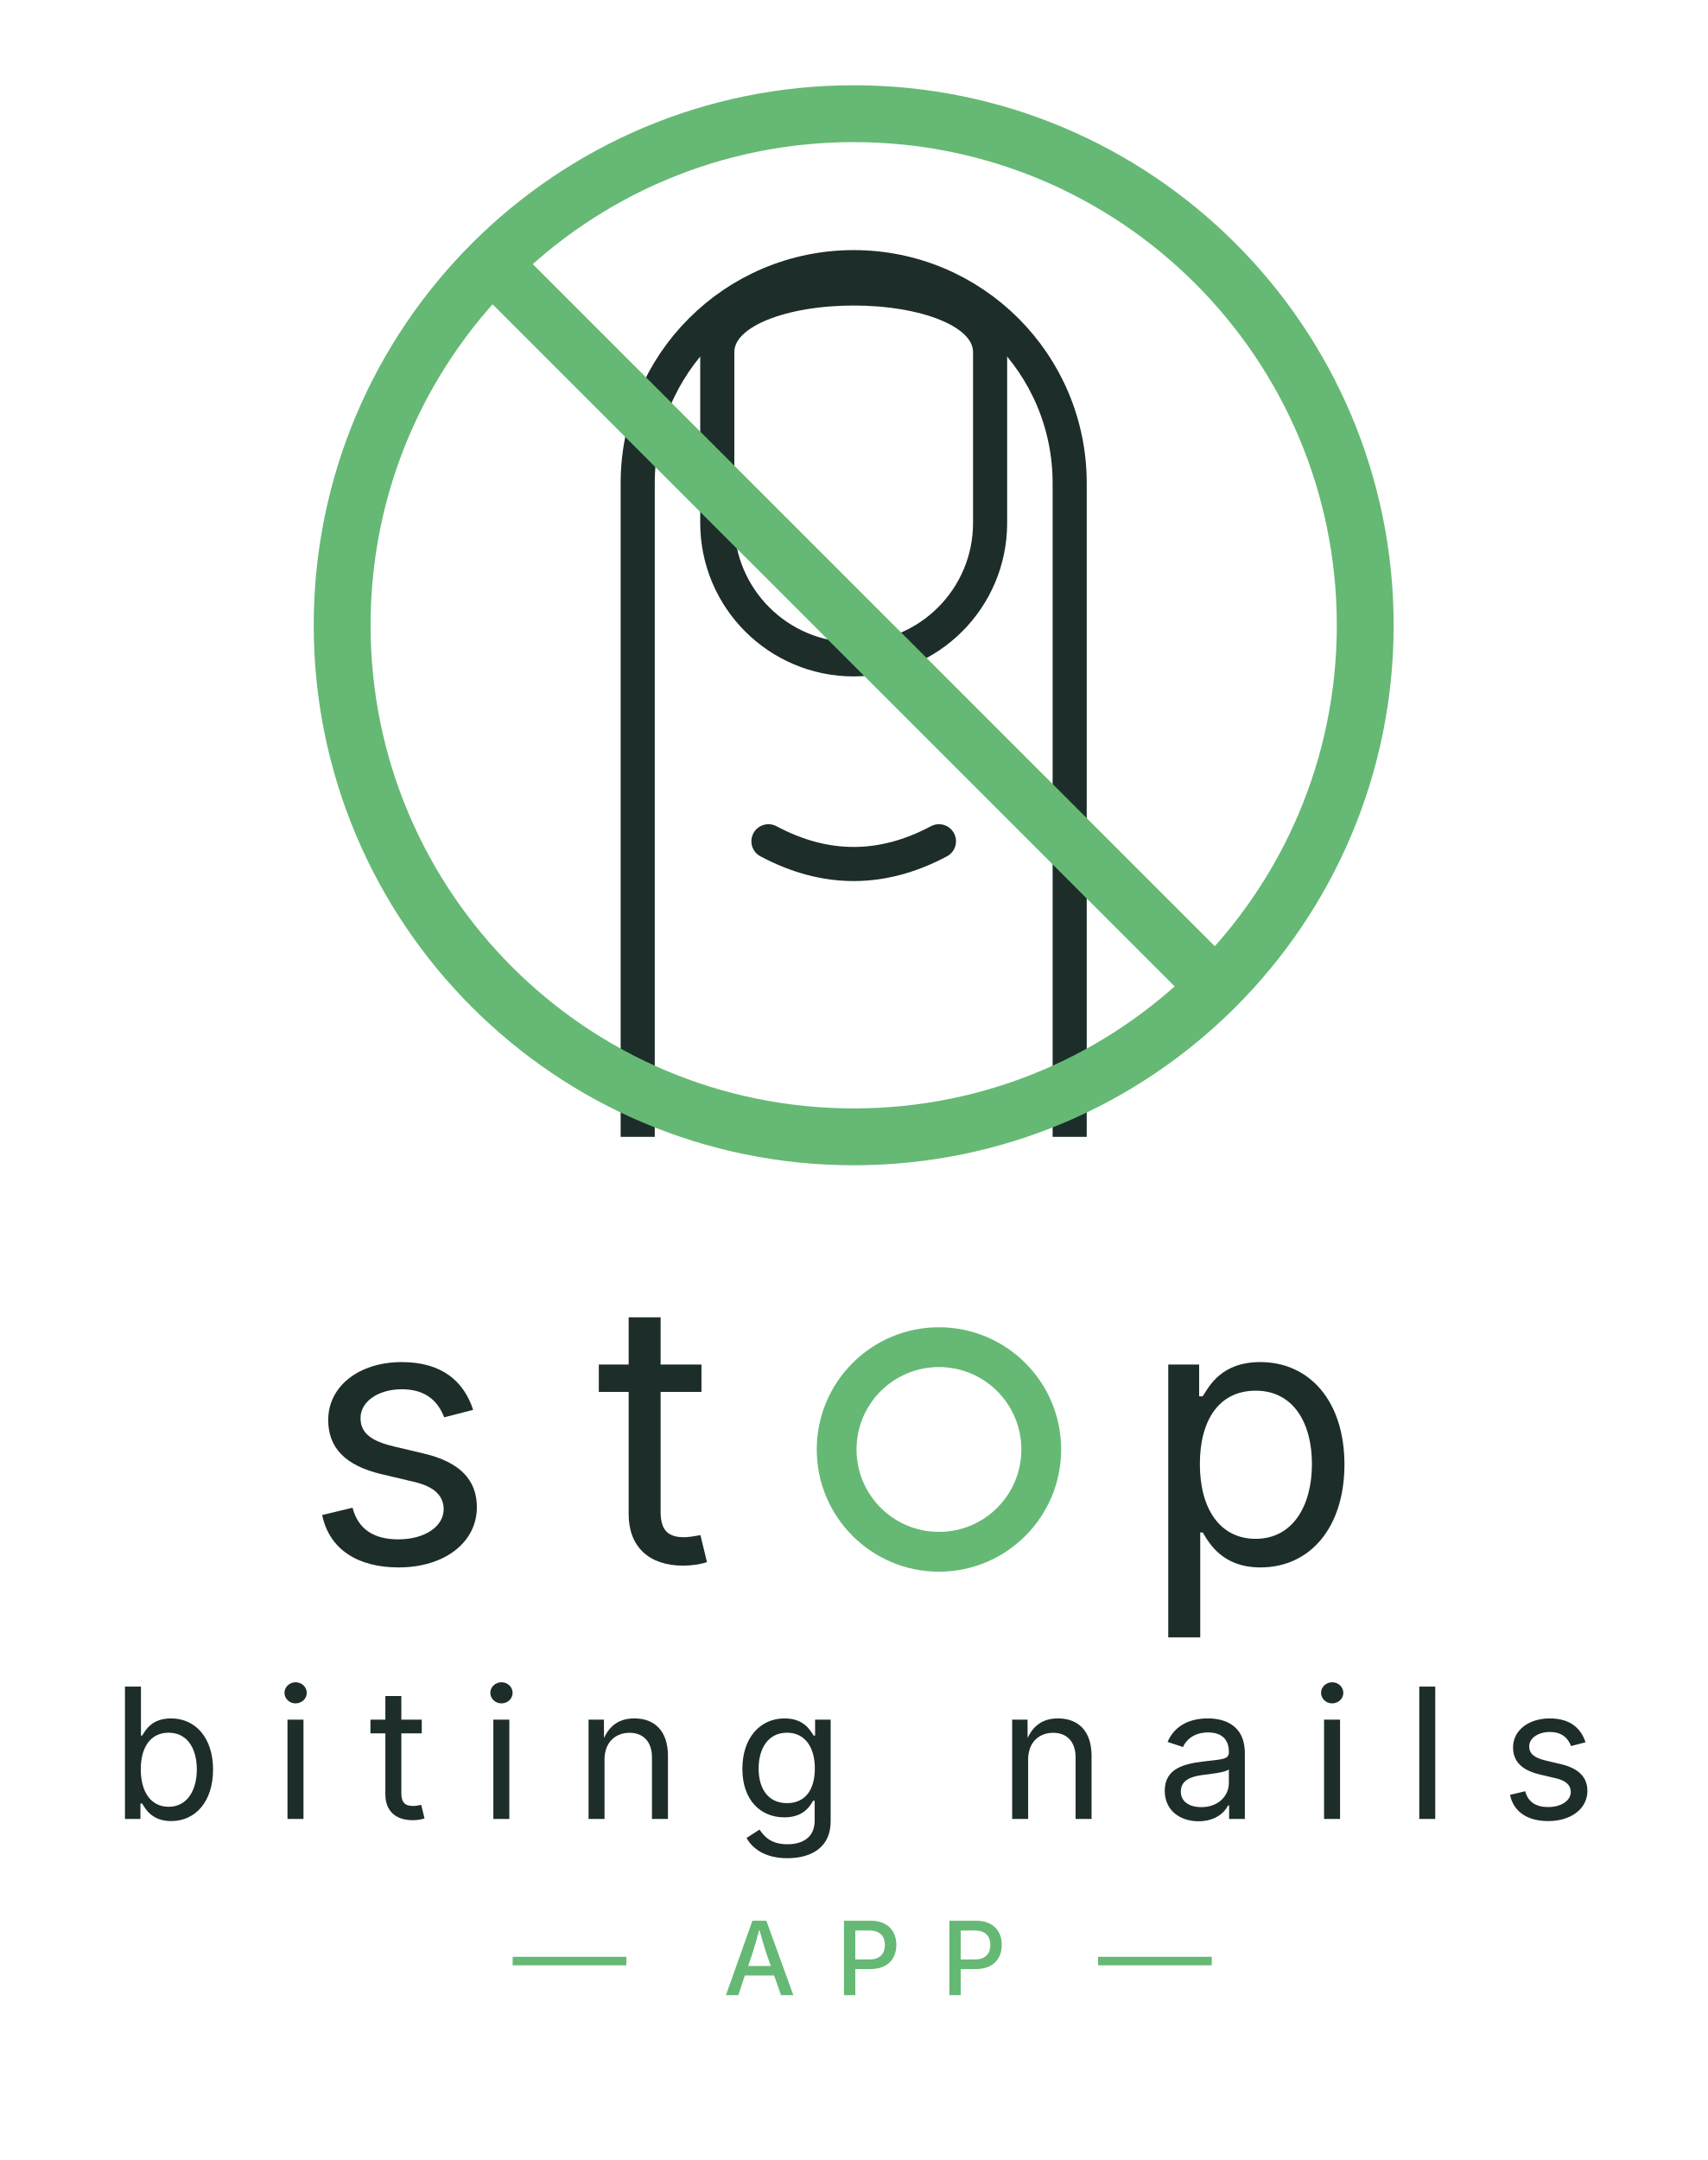
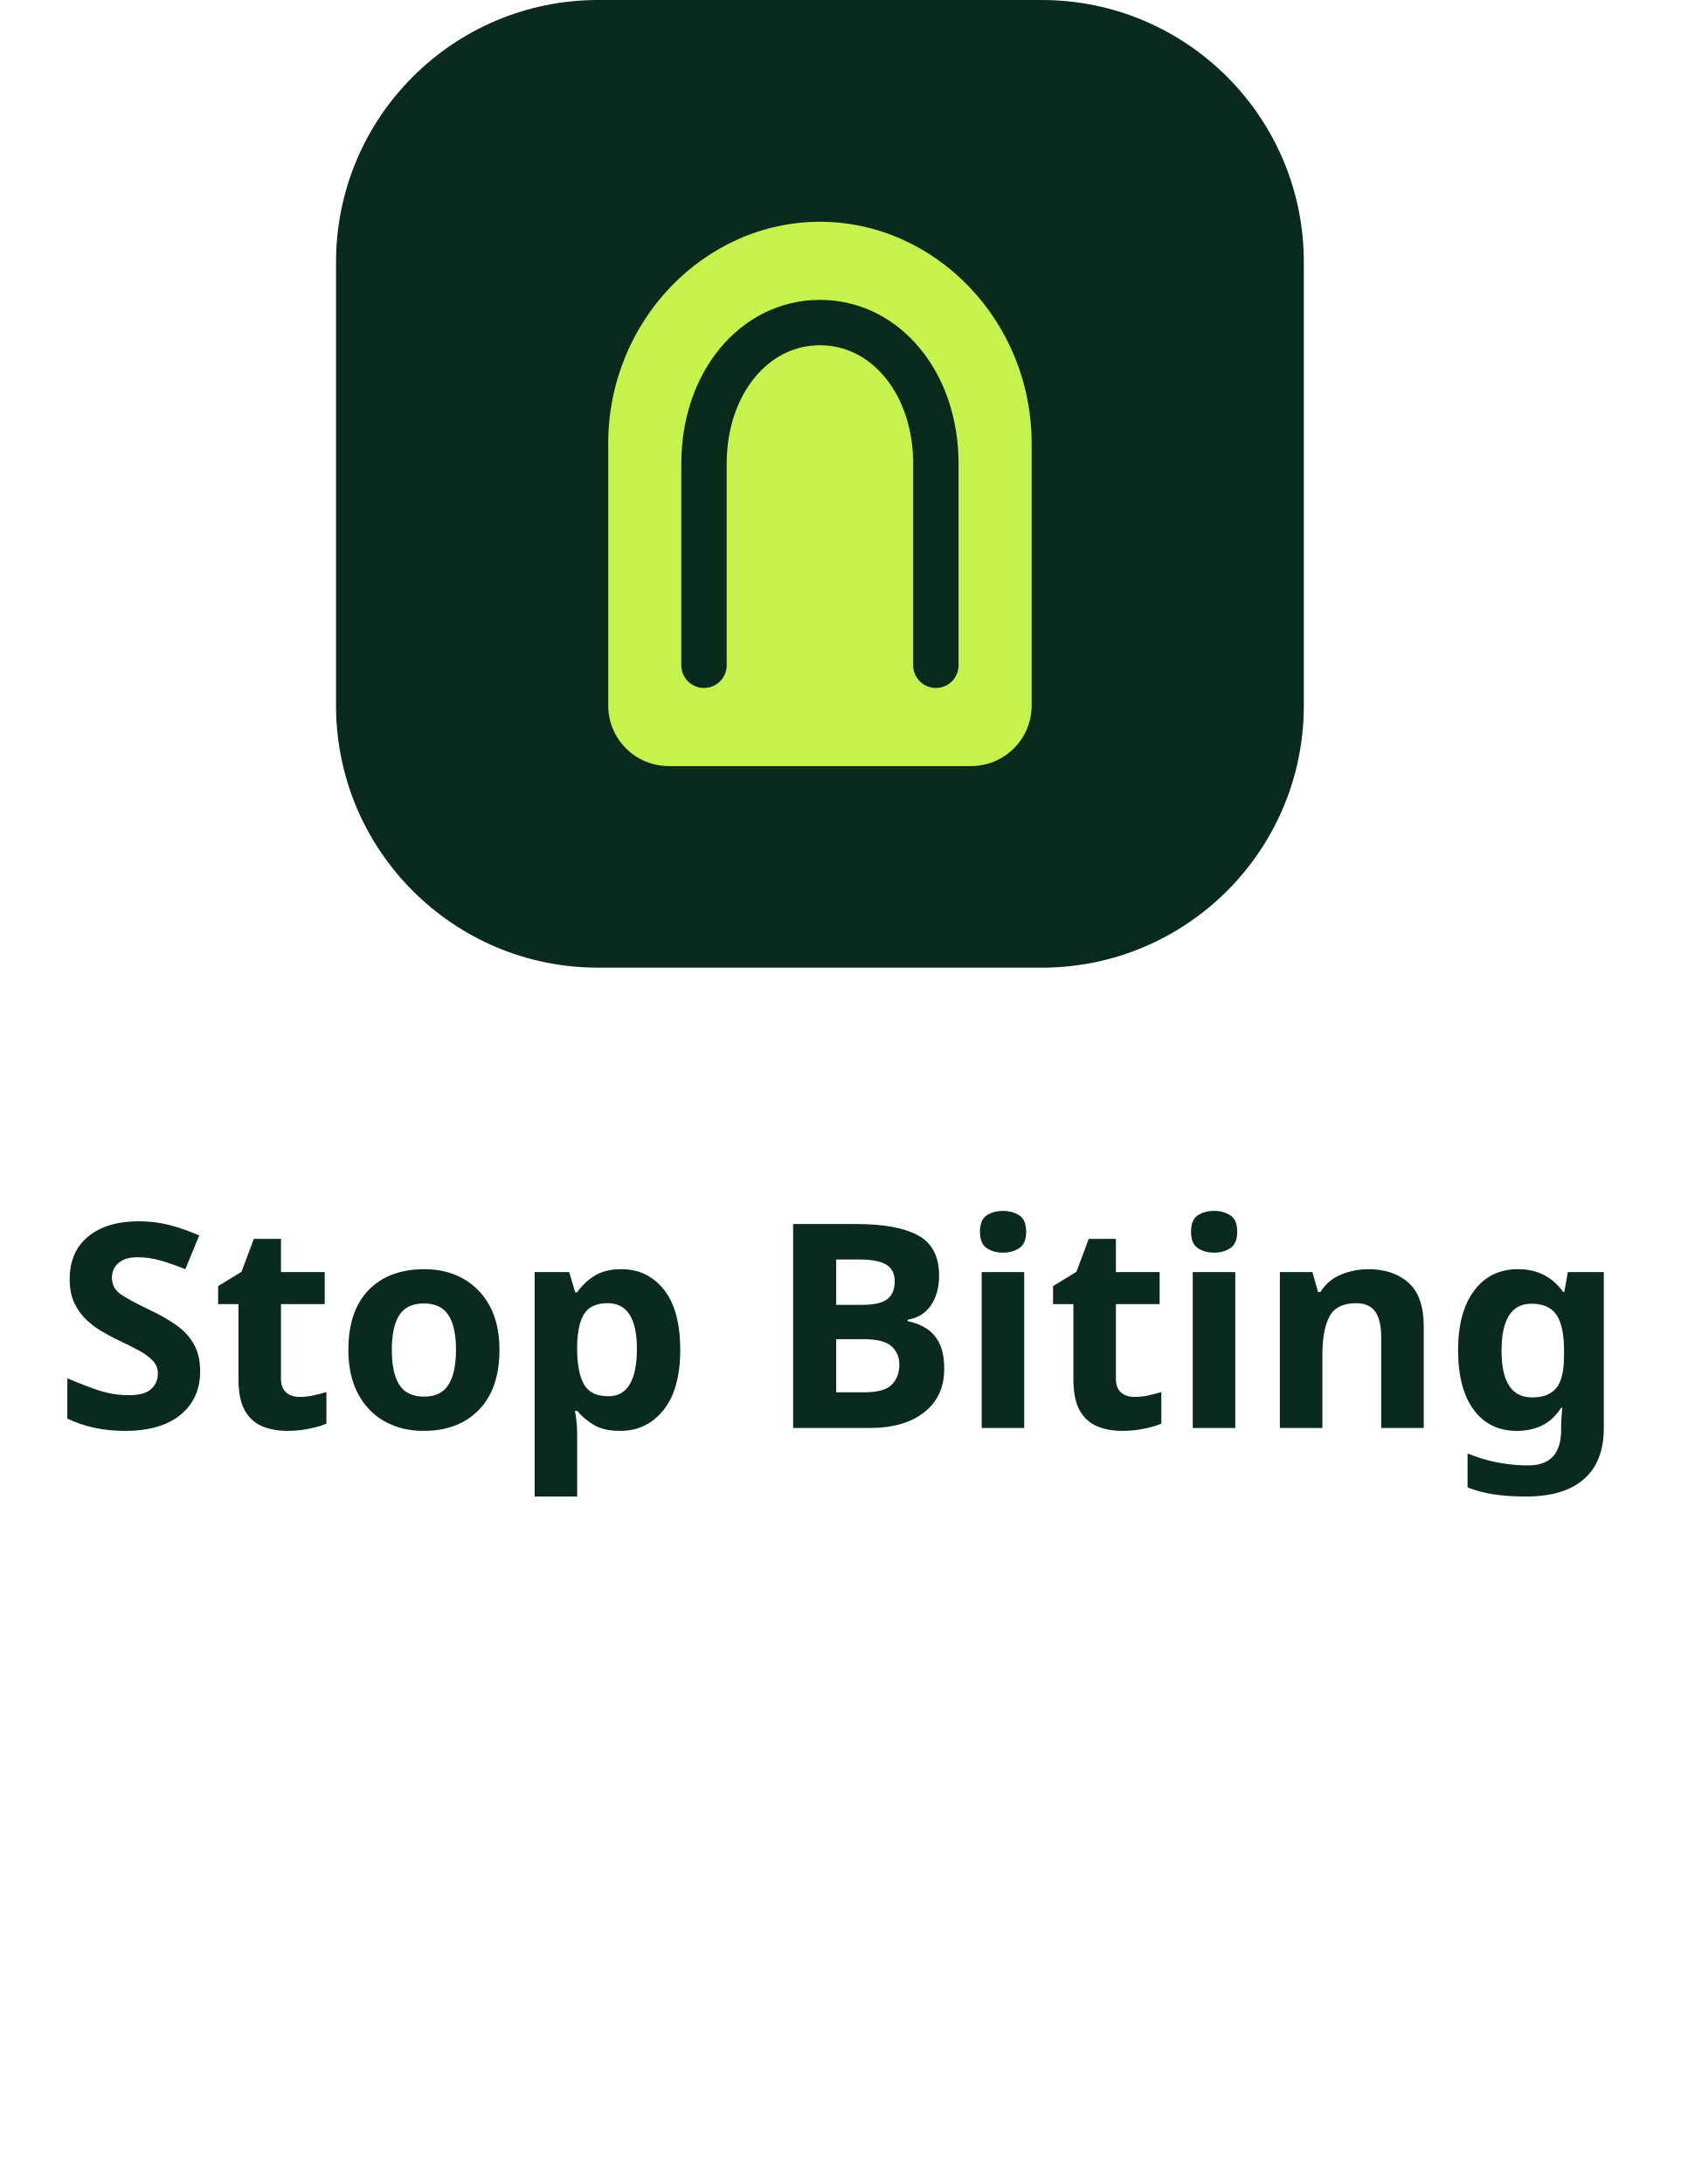
- <svg xmlns="http://www.w3.org/2000/svg" width="200" height="253" viewBox="100 60 300 380" role="img" aria-label="Stop Biting Nails">
-   <g stroke="#1d2d2a" stroke-width="6" fill="none">
-     <path d="M 212 260 L 212 145 A 38 38 0 0 1 288 145 L 288 260" />
-     <path d="M 226 122 L 226 152 A 24 24 0 0 0 274 152 L 274 122 C 274 107, 226 107, 226 122 Z" />
-     <path d="M 235 208 Q 250 216 265 208" stroke-linecap="round" />
+ <svg xmlns="http://www.w3.org/2000/svg" width="200" height="260" viewBox="0 0 200 260" fill="none" role="img" aria-label="Stop Biting">
+   <g transform="translate(40 0) scale(1.2)">
+     <rect width="96" height="96" rx="26" fill="#0B2A1E" />
+     <path d="M27 70V44C27 31.8 36.6 22 48 22C59.4 22 69 31.8 69 44V70A6 6 0 0 1 63 76H33A6 6 0 0 1 27 70Z" fill="#C6F24E" />
+     <path d="M36.5 66V46C36.5 38 41.5 32 48 32C54.5 32 59.5 38 59.5 46V66" stroke="#0B2A1E" stroke-width="4.5" stroke-linecap="round" />
  </g>
-   <g stroke="#65b974" stroke-width="10" fill="none">
-     <circle cx="250" cy="170" r="90" />
-     <line x1="186.4" y1="106.4" x2="313.6" y2="233.6" />
-   </g>
-   <text x="170" y="335" font-size="64" font-weight="400" text-anchor="middle" font-family="'Segoe UI', 'Inter', -apple-system, BlinkMacSystemFont, sans-serif" fill="#1d2d2a">s</text>
-   <text x="215" y="335" font-size="64" font-weight="400" text-anchor="middle" font-family="'Segoe UI', 'Inter', -apple-system, BlinkMacSystemFont, sans-serif" fill="#1d2d2a">t</text>
-   <circle cx="265" cy="315" r="18" stroke="#65b974" stroke-width="7" fill="none" />
-   <text x="320" y="335" font-size="64" font-weight="400" text-anchor="middle" font-family="'Segoe UI', 'Inter', -apple-system, BlinkMacSystemFont, sans-serif" fill="#1d2d2a">p</text>
-   <text x="250" y="380" font-size="32" font-weight="400" letter-spacing="9" text-anchor="middle" font-family="'Segoe UI', 'Inter', -apple-system, BlinkMacSystemFont, sans-serif" fill="#1d2d2a">biting nails</text>
-   <line x1="190" y1="405" x2="210" y2="405" stroke="#65b974" stroke-width="1.5" />
-   <text x="252" y="411" font-size="18" font-weight="500" letter-spacing="7" text-anchor="middle" font-family="'Segoe UI', 'Inter', -apple-system, BlinkMacSystemFont, sans-serif" fill="#65b974">APP</text>
-   <line x1="293" y1="405" x2="313" y2="405" stroke="#65b974" stroke-width="1.5" />
+   <text x="100" y="170" text-anchor="middle" font-size="34" font-weight="800" font-family="'Bricolage Grotesque', 'Segoe UI', sans-serif" fill="#0B2A1E">Stop Biting</text>
</svg>
